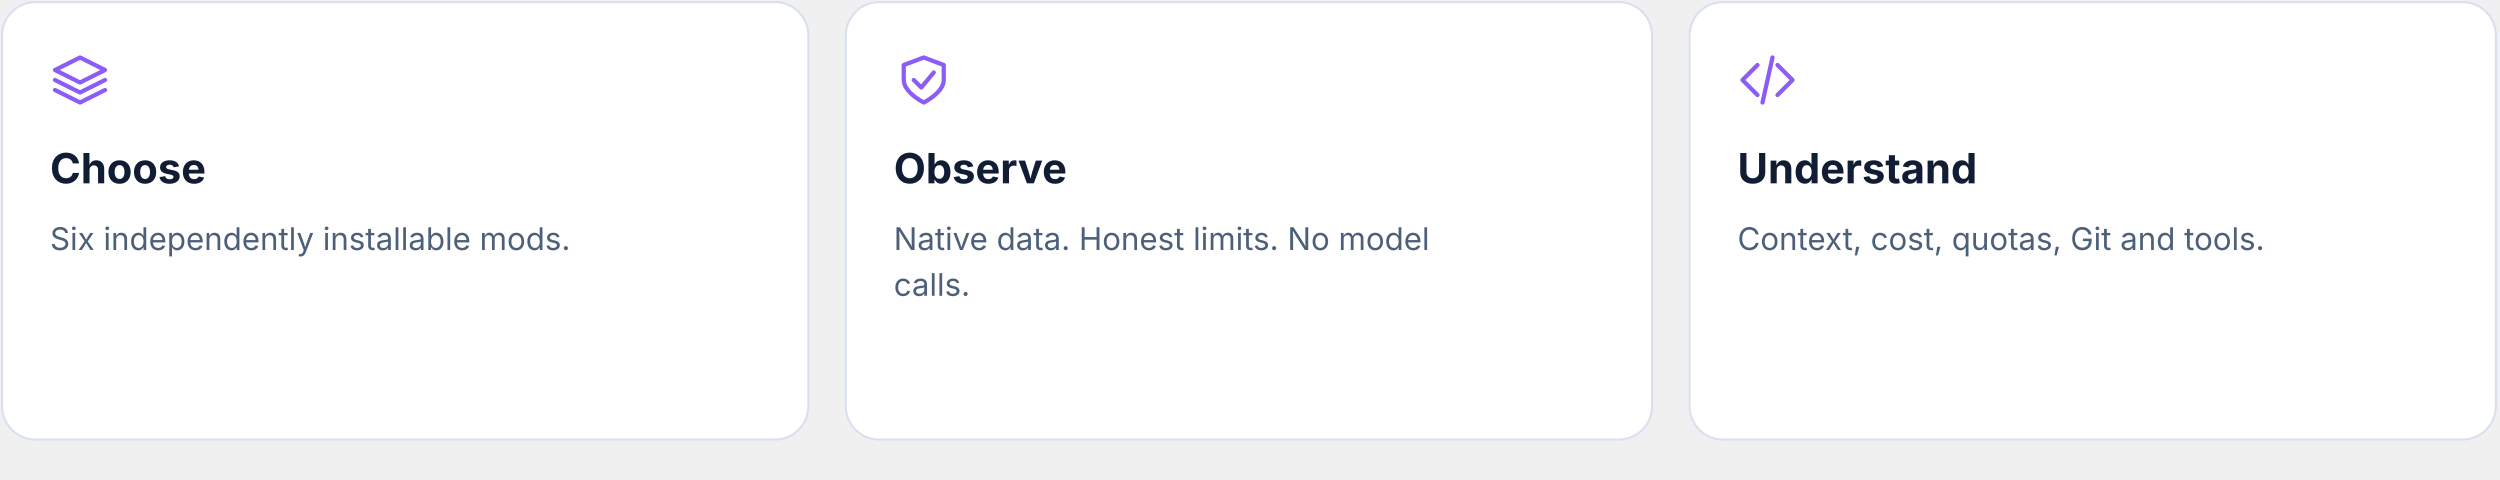
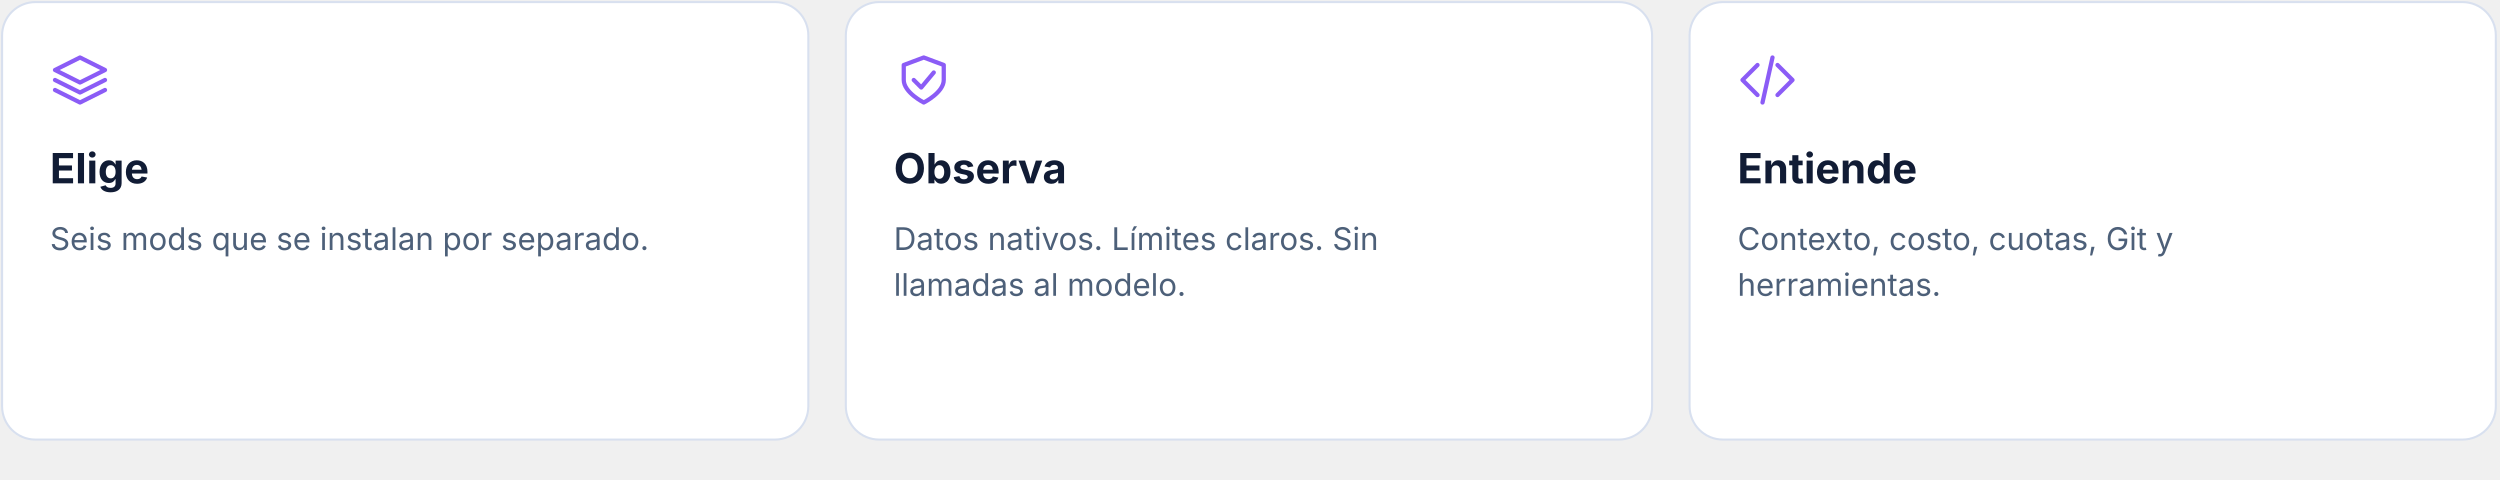
- <svg xmlns="http://www.w3.org/2000/svg" width="1200" height="230" viewBox="0 0 1200 230" role="img" aria-label="Choose: Six independently installable mods. · Observe: Native data. Honest limits. No model calls. · Understand: Context, cost, quotas, Git and tools.">
+ <svg xmlns="http://www.w3.org/2000/svg" width="1200" height="230" viewBox="0 0 1200 230" role="img" aria-label="Elige: Seis mods que se instalan por separado. · Observa: Datos nativos. Límites claros. Sin llamadas al modelo. · Entiende: Contexto, costo, cuotas, Git y herramientas.">
  <defs>
    <linearGradient id="brand">
      <stop stop-color="#8b5cf6" />
      <stop offset="1" stop-color="#22d3ee" />
    </linearGradient>
  </defs>
  <style>text{font-family:Inter,Segoe UI,Arial,sans-serif}</style>
  <g transform="translate(0 0)">
    <rect x="1" y="1" width="387" height="210" rx="16" fill="#ffffff" stroke="#d8e0ef" />
    <g transform="translate(24 24) scale(1.2)" fill="none" stroke="#8b5cf6" stroke-width="1.7" stroke-linecap="round" stroke-linejoin="round">
      <path d="m12 3 10 5-10 5L2 8Zm-10 9 10 5 10-5M2 16l10 5 10-5" />
    </g>
-     <text x="24" y="88" font-size="20" fill="#111c35" font-weight="700">Choose</text>
-     <text x="24" y="120" font-size="15" fill="#4d6079" font-weight="400">Six independently installable mods.</text>
+     <text x="24" y="88" font-size="20" fill="#111c35" font-weight="700">Elige</text>
+     <text x="24" y="120" font-size="15" fill="#4d6079" font-weight="400">Seis mods que se instalan por separado.</text>
  </g>
  <g transform="translate(405 0)">
    <rect x="1" y="1" width="387" height="210" rx="16" fill="#ffffff" stroke="#d8e0ef" />
    <g transform="translate(24 24) scale(1.2)" fill="none" stroke="#8b5cf6" stroke-width="1.7" stroke-linecap="round" stroke-linejoin="round">
      <path d="m12 3 8 3v6c0 5-8 9-8 9s-8-4-8-9V6Z" />
      <path d="m8 12 3 3 5-6" />
    </g>
-     <text x="24" y="88" font-size="20" fill="#111c35" font-weight="700">Observe</text>
-     <text x="24" y="120" font-size="15" fill="#4d6079" font-weight="400">Native data. Honest limits. No model</text>
-     <text x="24" y="142" font-size="15" fill="#4d6079" font-weight="400">calls.</text>
+     <text x="24" y="88" font-size="20" fill="#111c35" font-weight="700">Observa</text>
+     <text x="24" y="120" font-size="15" fill="#4d6079" font-weight="400">Datos nativos. Límites claros. Sin</text>
+     <text x="24" y="142" font-size="15" fill="#4d6079" font-weight="400">llamadas al modelo.</text>
  </g>
  <g transform="translate(810 0)">
    <rect x="1" y="1" width="387" height="210" rx="16" fill="#ffffff" stroke="#d8e0ef" />
    <g transform="translate(24 24) scale(1.2)" fill="none" stroke="#8b5cf6" stroke-width="1.7" stroke-linecap="round" stroke-linejoin="round">
      <path d="m8 6-6 6 6 6m8-12 6 6-6 6M14 3l-4 18" />
    </g>
-     <text x="24" y="88" font-size="20" fill="#111c35" font-weight="700">Understand</text>
-     <text x="24" y="120" font-size="15" fill="#4d6079" font-weight="400">Context, cost, quotas, Git and tools.</text>
+     <text x="24" y="88" font-size="20" fill="#111c35" font-weight="700">Entiende</text>
+     <text x="24" y="120" font-size="15" fill="#4d6079" font-weight="400">Contexto, costo, cuotas, Git y</text>
+     <text x="24" y="142" font-size="15" fill="#4d6079" font-weight="400">herramientas.</text>
  </g>
</svg>
